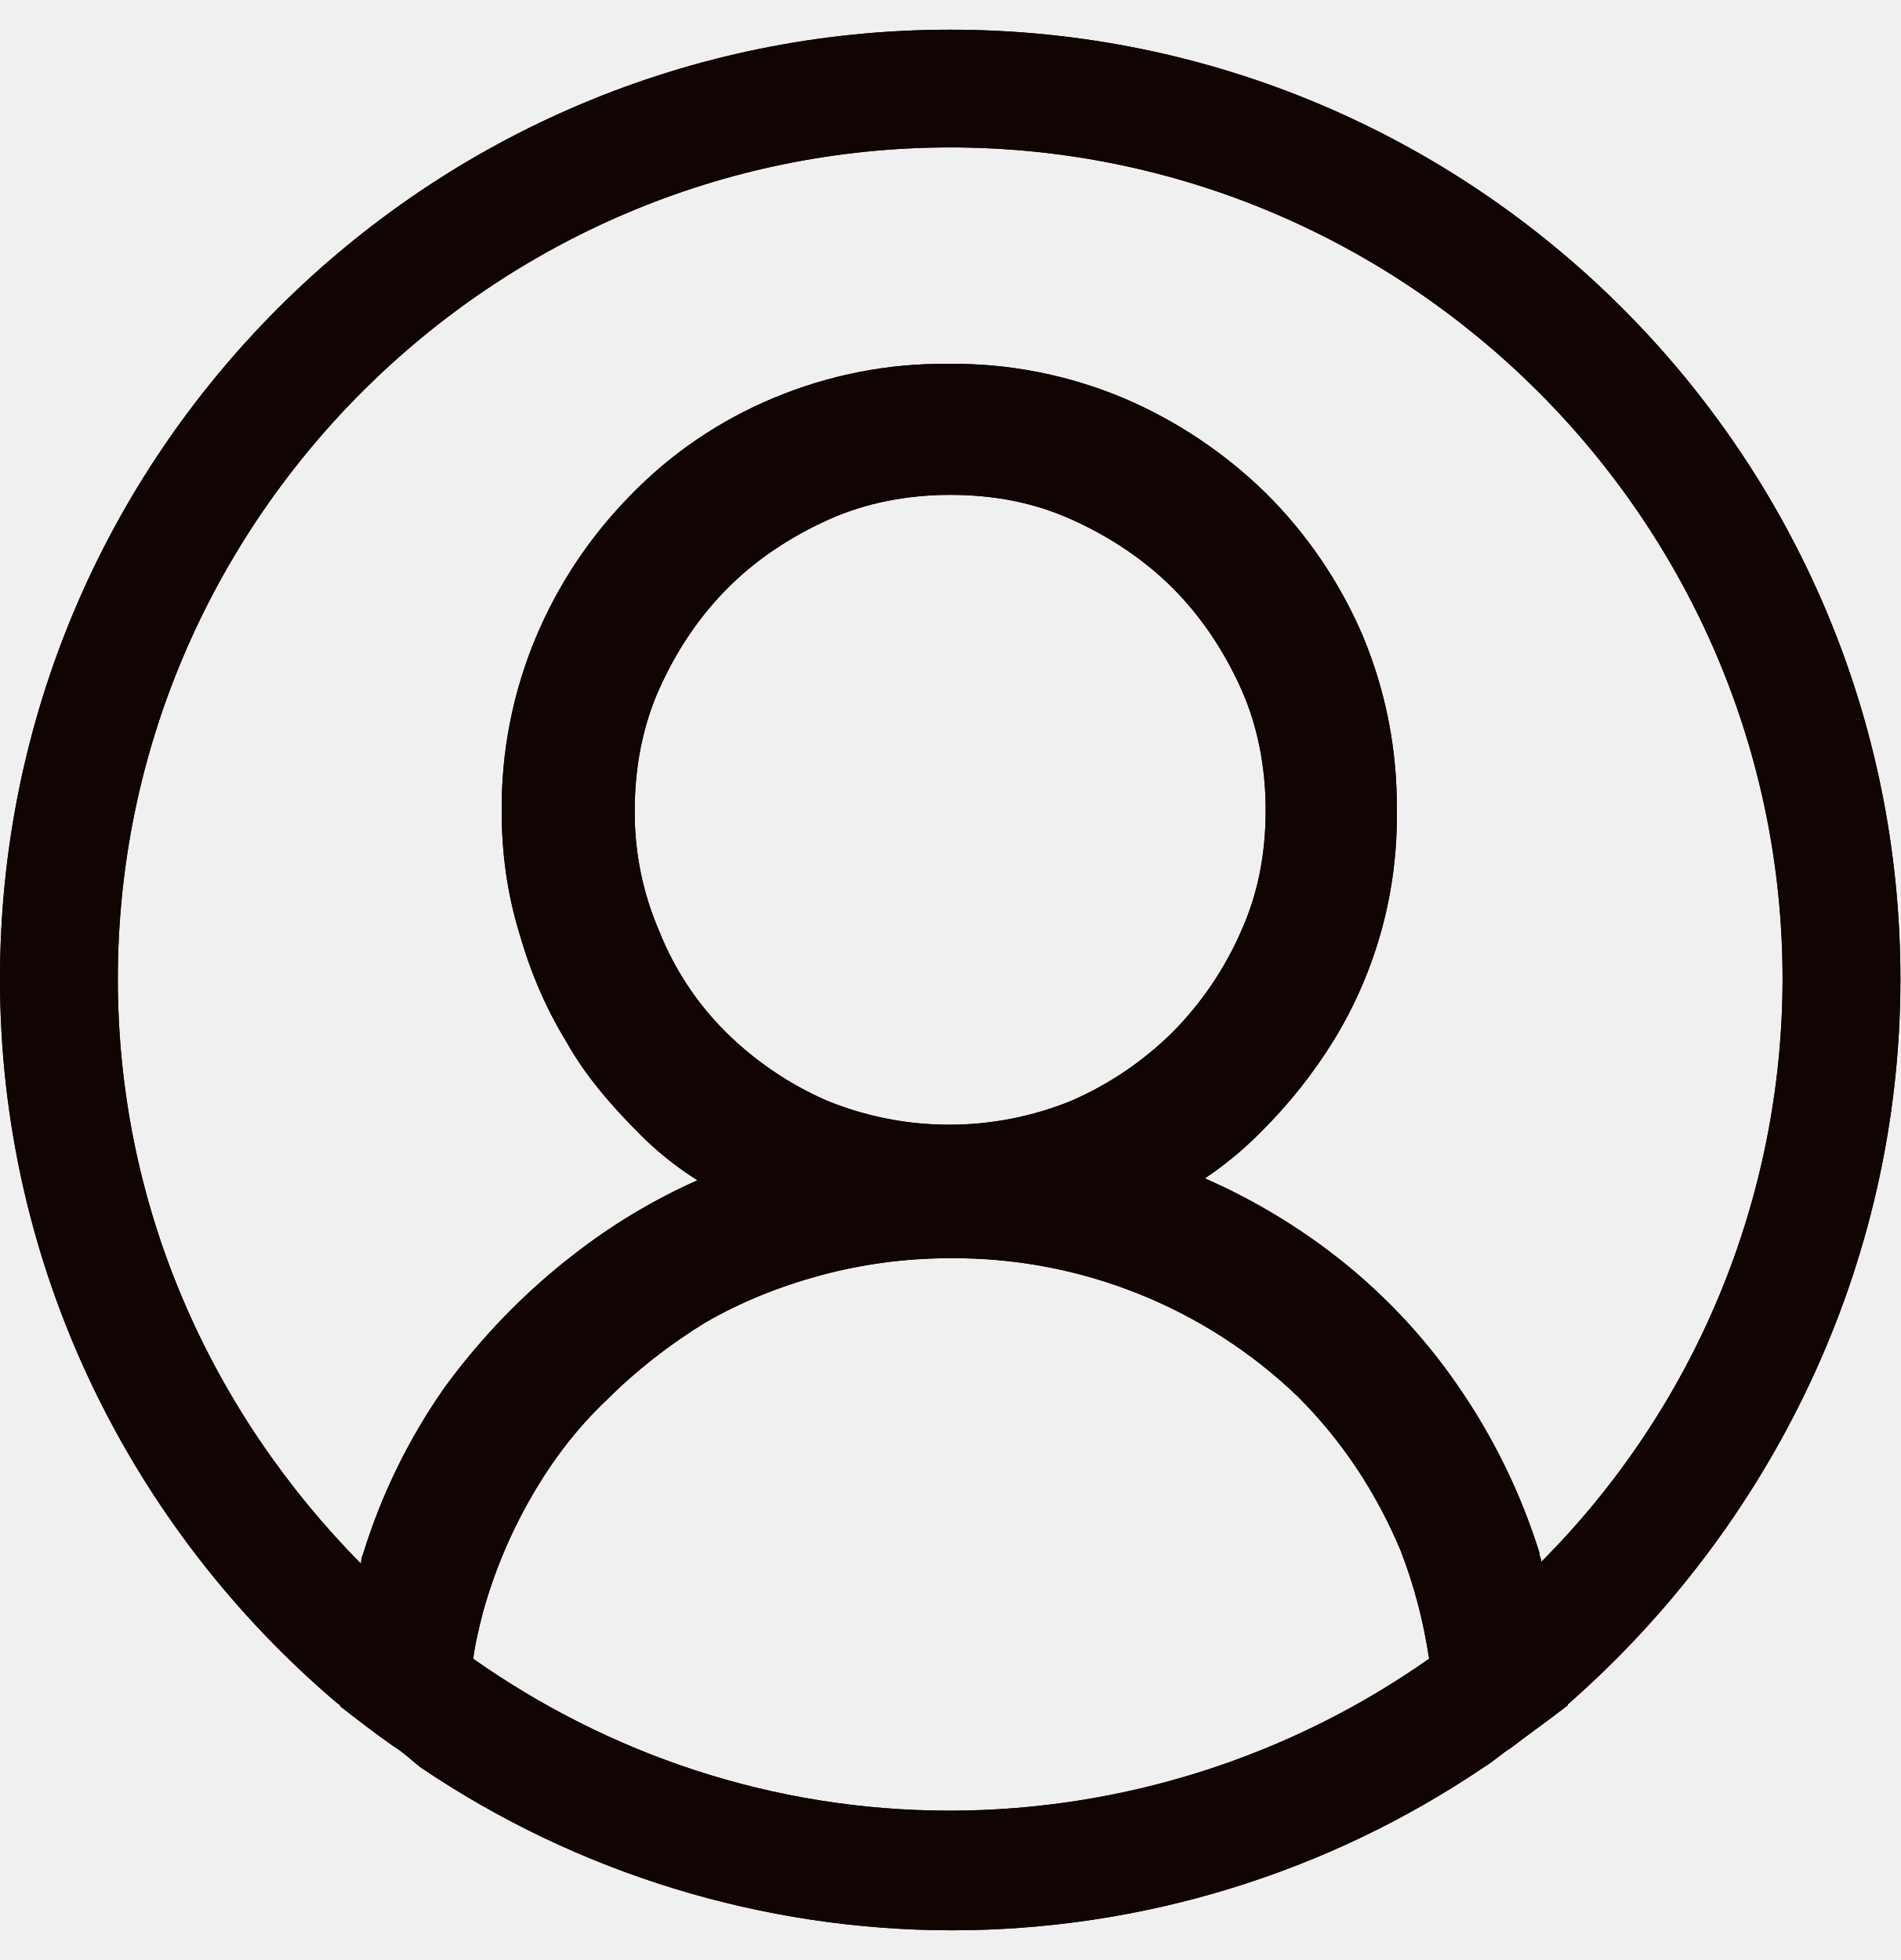
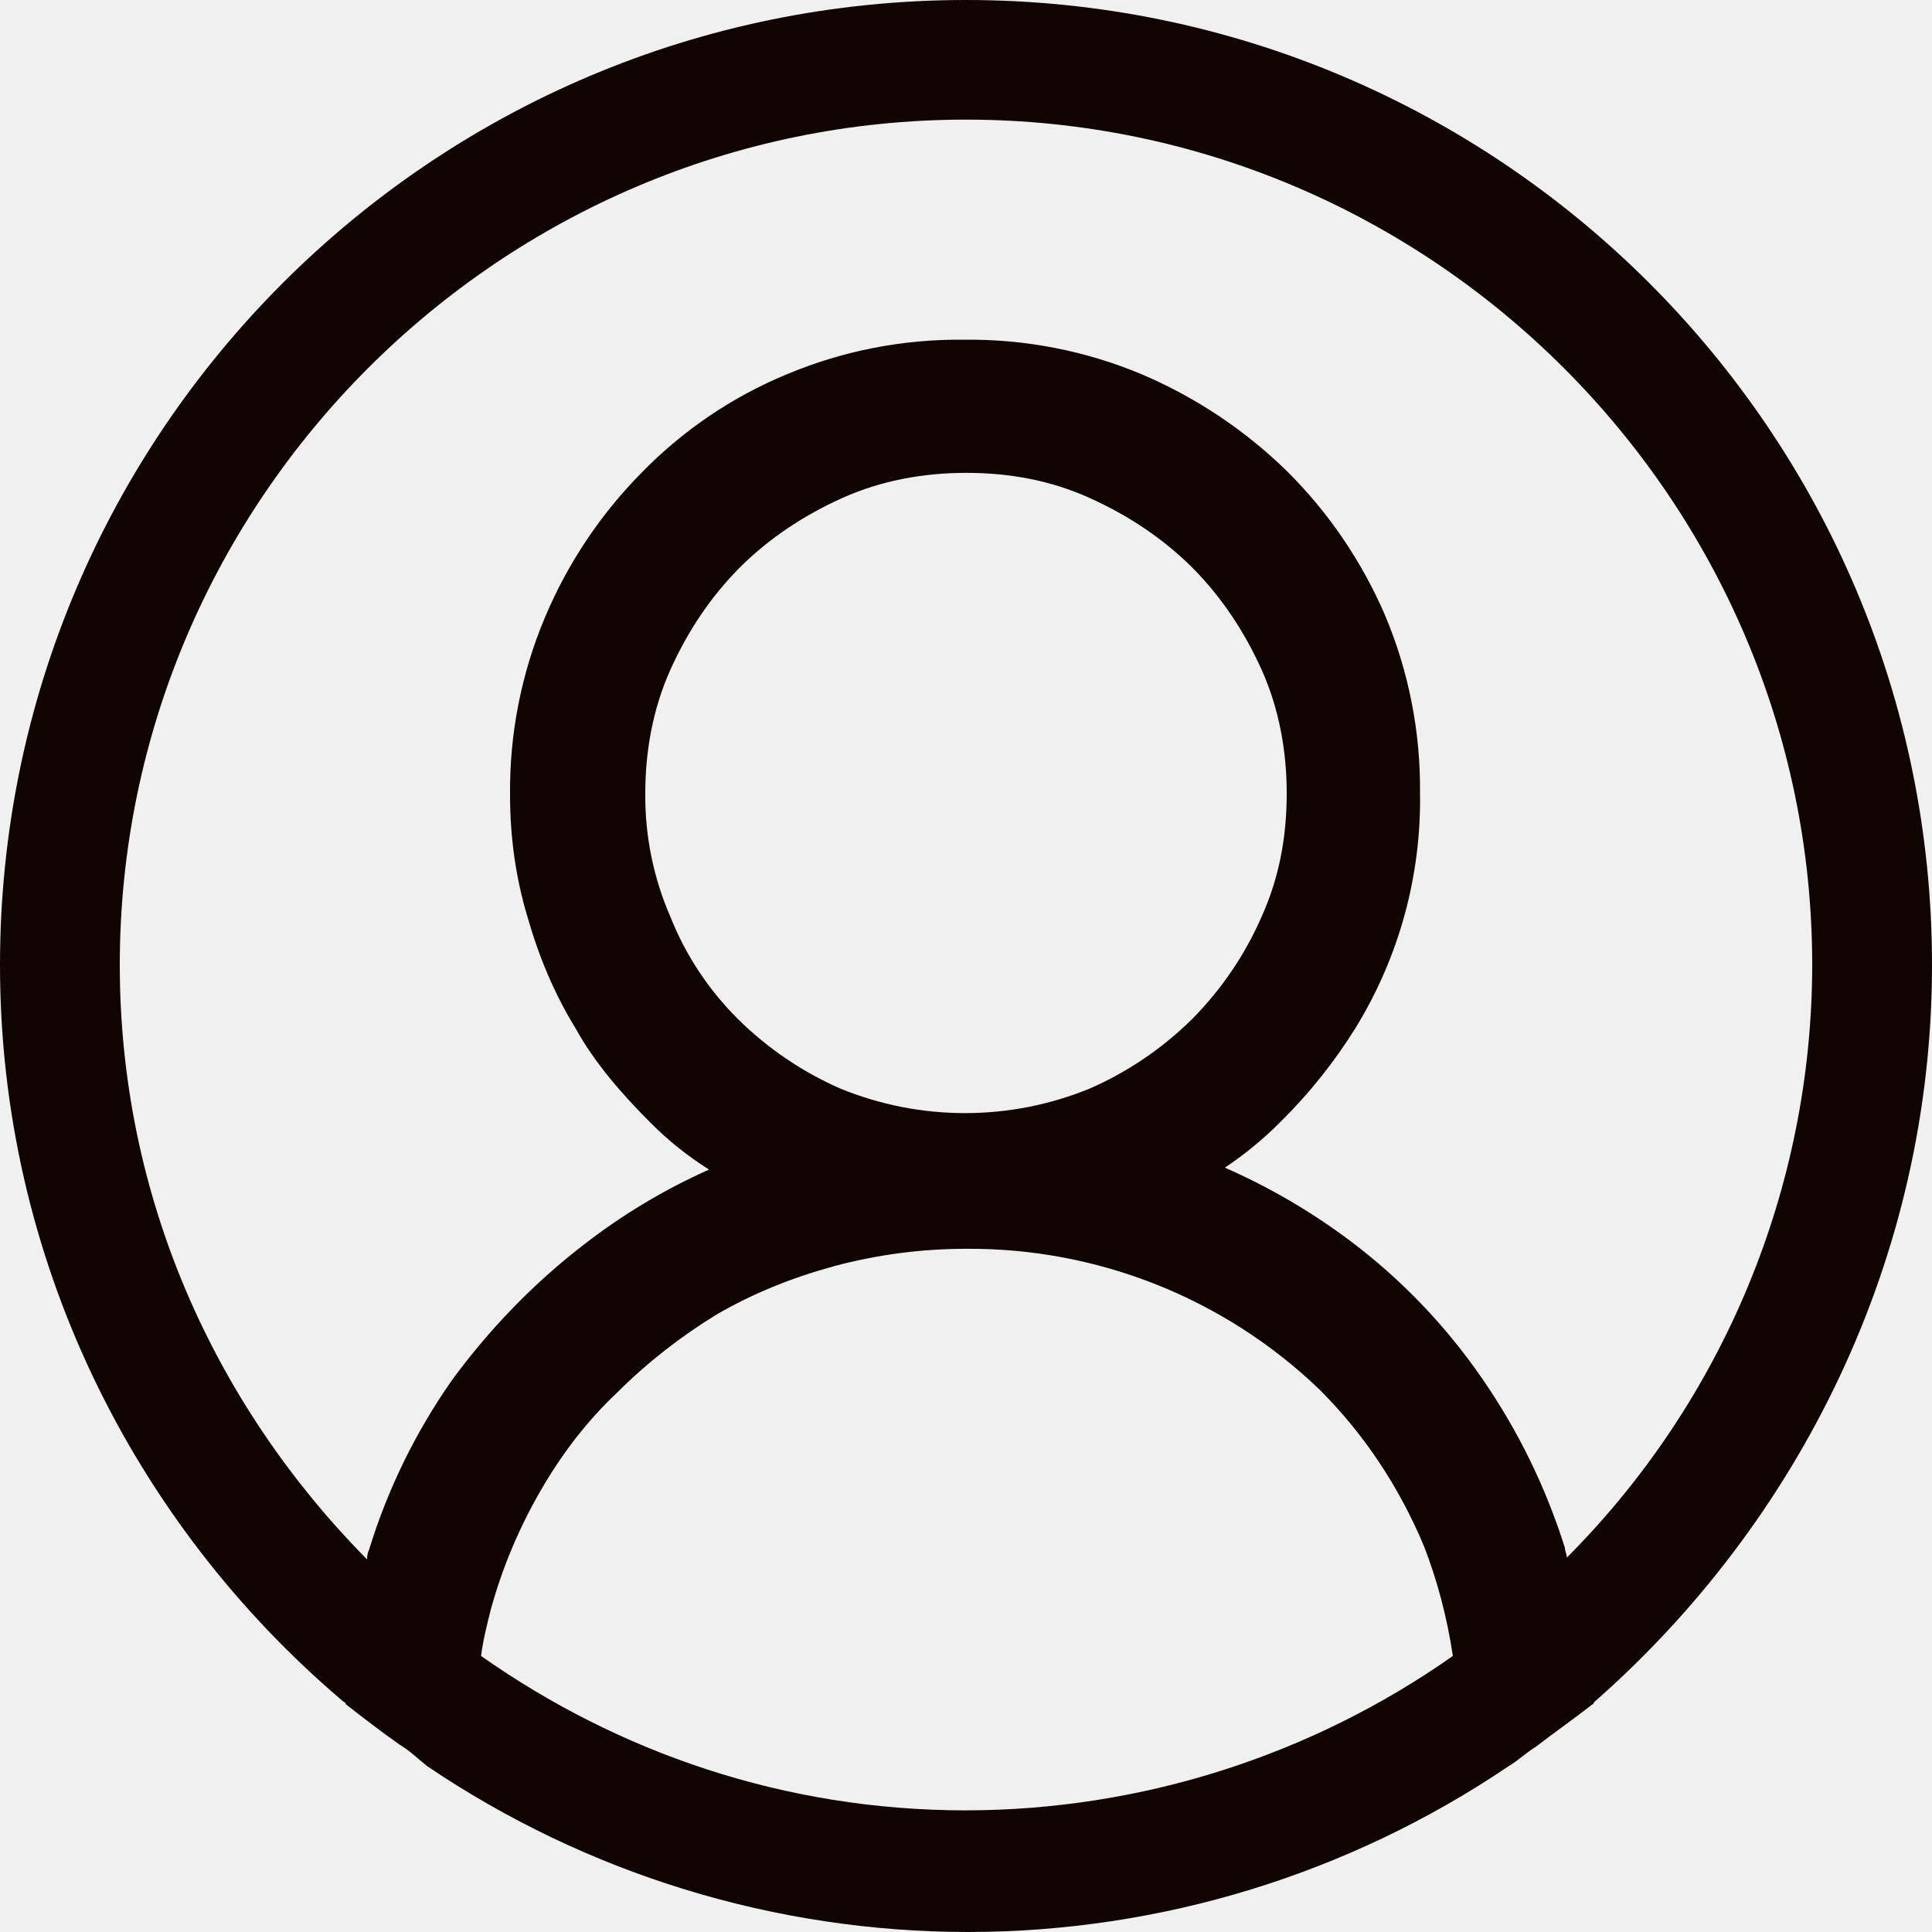
- <svg xmlns="http://www.w3.org/2000/svg" width="32" height="33" viewBox="0 0 32 33" fill="none">
-   <g clip-path="url(#clip0_6691_70)">
-     <path d="M32 16.484C32 7.66 24.832 0.5 16 0.5C7.168 0.5 0 7.66 0 16.484C0 21.344 2.208 25.724 5.664 28.664C5.696 28.696 5.728 28.696 5.728 28.728C6.016 28.952 6.304 29.176 6.624 29.4C6.784 29.496 6.912 29.622 7.072 29.75C9.717 31.541 12.838 32.498 16.032 32.5C19.226 32.498 22.347 31.541 24.992 29.75C25.152 29.654 25.28 29.528 25.44 29.43C25.728 29.208 26.048 28.984 26.336 28.76C26.368 28.728 26.4 28.728 26.4 28.696C29.792 25.722 32 21.344 32 16.484ZM16 30.486C12.992 30.486 10.24 29.526 7.968 27.928C8 27.672 8.064 27.418 8.128 27.162C8.319 26.468 8.599 25.802 8.96 25.18C9.312 24.572 9.728 24.028 10.24 23.548C10.72 23.068 11.296 22.622 11.872 22.27C12.48 21.918 13.12 21.662 13.824 21.47C14.534 21.28 15.265 21.184 16 21.184C18.181 21.168 20.283 22.004 21.856 23.516C22.592 24.252 23.168 25.115 23.584 26.106C23.808 26.682 23.968 27.289 24.064 27.928C21.702 29.588 18.887 30.481 16 30.486ZM11.104 15.686C10.823 15.04 10.681 14.342 10.688 13.638C10.688 12.936 10.816 12.232 11.104 11.592C11.392 10.952 11.776 10.378 12.256 9.898C12.736 9.418 13.312 9.036 13.952 8.748C14.592 8.46 15.296 8.332 16 8.332C16.736 8.332 17.408 8.46 18.048 8.748C18.688 9.036 19.264 9.42 19.744 9.898C20.224 10.378 20.608 10.954 20.896 11.592C21.184 12.232 21.312 12.936 21.312 13.638C21.312 14.374 21.184 15.046 20.896 15.684C20.62 16.315 20.229 16.89 19.744 17.38C19.254 17.864 18.679 18.254 18.048 18.53C16.725 19.072 15.243 19.072 13.92 18.53C13.289 18.254 12.714 17.864 12.224 17.38C11.739 16.897 11.357 16.322 11.104 15.686ZM25.952 26.298C25.952 26.234 25.92 26.202 25.92 26.138C25.606 25.137 25.142 24.189 24.544 23.326C23.946 22.457 23.211 21.691 22.368 21.056C21.724 20.572 21.026 20.163 20.288 19.84C20.622 19.616 20.933 19.36 21.216 19.074C21.693 18.603 22.112 18.077 22.464 17.506C23.175 16.343 23.541 15.001 23.52 13.638C23.53 12.629 23.334 11.629 22.944 10.698C22.559 9.801 22.005 8.987 21.312 8.3C20.618 7.622 19.805 7.079 18.912 6.7C17.98 6.31 16.978 6.114 15.968 6.126C14.958 6.115 13.956 6.311 13.024 6.702C12.122 7.077 11.305 7.631 10.624 8.332C9.943 9.022 9.399 9.836 9.024 10.73C8.634 11.661 8.438 12.661 8.448 13.67C8.448 14.374 8.544 15.045 8.736 15.684C8.928 16.356 9.184 16.964 9.536 17.538C9.856 18.114 10.304 18.626 10.784 19.106C11.072 19.394 11.392 19.649 11.744 19.872C11.003 20.202 10.304 20.621 9.664 21.12C8.832 21.76 8.096 22.526 7.488 23.358C6.885 24.217 6.42 25.166 6.112 26.17C6.08 26.234 6.08 26.298 6.08 26.33C3.552 23.772 1.984 20.32 1.984 16.484C1.984 8.78 8.288 2.482 16 2.482C23.712 2.482 30.016 8.78 30.016 16.484C30.012 20.164 28.551 23.692 25.952 26.298Z" fill="#100503" />
-     <path d="M32 16.484C32 7.66 24.832 0.5 16 0.5C7.168 0.5 0 7.66 0 16.484C0 21.344 2.208 25.724 5.664 28.664C5.696 28.696 5.728 28.696 5.728 28.728C6.016 28.952 6.304 29.176 6.624 29.4C6.784 29.496 6.912 29.622 7.072 29.75C9.717 31.541 12.838 32.498 16.032 32.5C19.226 32.498 22.347 31.541 24.992 29.75C25.152 29.654 25.28 29.528 25.44 29.43C25.728 29.208 26.048 28.984 26.336 28.76C26.368 28.728 26.4 28.728 26.4 28.696C29.792 25.722 32 21.344 32 16.484ZM16 30.486C12.992 30.486 10.24 29.526 7.968 27.928C8 27.672 8.064 27.418 8.128 27.162C8.319 26.468 8.599 25.802 8.96 25.18C9.312 24.572 9.728 24.028 10.24 23.548C10.72 23.068 11.296 22.622 11.872 22.27C12.48 21.918 13.12 21.662 13.824 21.47C14.534 21.28 15.265 21.184 16 21.184C18.181 21.168 20.283 22.004 21.856 23.516C22.592 24.252 23.168 25.115 23.584 26.106C23.808 26.682 23.968 27.289 24.064 27.928C21.702 29.588 18.887 30.481 16 30.486ZM11.104 15.686C10.823 15.04 10.681 14.342 10.688 13.638C10.688 12.936 10.816 12.232 11.104 11.592C11.392 10.952 11.776 10.378 12.256 9.898C12.736 9.418 13.312 9.036 13.952 8.748C14.592 8.46 15.296 8.332 16 8.332C16.736 8.332 17.408 8.46 18.048 8.748C18.688 9.036 19.264 9.42 19.744 9.898C20.224 10.378 20.608 10.954 20.896 11.592C21.184 12.232 21.312 12.936 21.312 13.638C21.312 14.374 21.184 15.046 20.896 15.684C20.62 16.315 20.229 16.89 19.744 17.38C19.254 17.864 18.679 18.254 18.048 18.53C16.725 19.072 15.243 19.072 13.92 18.53C13.289 18.254 12.714 17.864 12.224 17.38C11.739 16.897 11.357 16.322 11.104 15.686ZM25.952 26.298C25.952 26.234 25.92 26.202 25.92 26.138C25.606 25.137 25.142 24.189 24.544 23.326C23.946 22.457 23.211 21.691 22.368 21.056C21.724 20.572 21.026 20.163 20.288 19.84C20.622 19.616 20.933 19.36 21.216 19.074C21.693 18.603 22.112 18.077 22.464 17.506C23.175 16.343 23.541 15.001 23.52 13.638C23.53 12.629 23.334 11.629 22.944 10.698C22.559 9.801 22.005 8.987 21.312 8.3C20.618 7.622 19.805 7.079 18.912 6.7C17.98 6.31 16.978 6.114 15.968 6.126C14.958 6.115 13.956 6.311 13.024 6.702C12.122 7.077 11.305 7.631 10.624 8.332C9.943 9.022 9.399 9.836 9.024 10.73C8.634 11.661 8.438 12.661 8.448 13.67C8.448 14.374 8.544 15.045 8.736 15.684C8.928 16.356 9.184 16.964 9.536 17.538C9.856 18.114 10.304 18.626 10.784 19.106C11.072 19.394 11.392 19.649 11.744 19.872C11.003 20.202 10.304 20.621 9.664 21.12C8.832 21.76 8.096 22.526 7.488 23.358C6.885 24.217 6.42 25.166 6.112 26.17C6.08 26.234 6.08 26.298 6.08 26.33C3.552 23.772 1.984 20.32 1.984 16.484C1.984 8.78 8.288 2.482 16 2.482C23.712 2.482 30.016 8.78 30.016 16.484C30.012 20.164 28.551 23.692 25.952 26.298Z" fill="#100503" />
-   </g>
-   <defs>
-     <clipPath id="clip0_6691_70">
-       <rect width="32" height="32" fill="white" transform="translate(0 0.5)" />
-     </clipPath>
-   </defs>
+ <svg xmlns="http://www.w3.org/2000/svg" width="24" height="24" viewBox="0 0 24 24" fill="none">
+   <path d="M24 11.988C24 5.37 18.624 0 12 0C5.376 0 0 5.37 0 11.988C0 15.633 1.656 18.918 4.248 21.123C4.272 21.147 4.296 21.147 4.296 21.171C4.512 21.339 4.728 21.507 4.968 21.675C5.088 21.747 5.184 21.841 5.304 21.938C7.288 23.28 9.628 23.999 12.024 24C14.42 23.999 16.76 23.28 18.744 21.938C18.864 21.866 18.96 21.771 19.08 21.698C19.296 21.531 19.536 21.363 19.752 21.195C19.776 21.171 19.8 21.171 19.8 21.147C22.344 18.916 24 15.633 24 11.988ZM12 22.489C9.744 22.489 7.68 21.77 5.976 20.571C6 20.379 6.048 20.189 6.096 19.997C6.239 19.476 6.449 18.977 6.72 18.51C6.984 18.054 7.296 17.646 7.68 17.286C8.04 16.926 8.472 16.591 8.904 16.328C9.36 16.064 9.84 15.871 10.368 15.727C10.9 15.585 11.449 15.513 12 15.513C13.636 15.501 15.212 16.128 16.392 17.262C16.944 17.814 17.376 18.462 17.688 19.204C17.856 19.637 17.976 20.092 18.048 20.571C16.277 21.816 14.165 22.486 12 22.489ZM8.328 11.389C8.117 10.905 8.011 10.382 8.016 9.854C8.016 9.327 8.112 8.799 8.328 8.319C8.544 7.839 8.832 7.409 9.192 7.048C9.552 6.689 9.984 6.402 10.464 6.186C10.944 5.97 11.472 5.874 12 5.874C12.552 5.874 13.056 5.97 13.536 6.186C14.016 6.402 14.448 6.69 14.808 7.048C15.168 7.409 15.456 7.84 15.672 8.319C15.888 8.799 15.984 9.327 15.984 9.854C15.984 10.405 15.888 10.909 15.672 11.388C15.465 11.862 15.172 12.293 14.808 12.66C14.441 13.023 14.009 13.316 13.536 13.523C12.544 13.929 11.432 13.929 10.44 13.523C9.967 13.316 9.535 13.023 9.168 12.66C8.804 12.298 8.518 11.867 8.328 11.389ZM19.464 19.349C19.464 19.3 19.44 19.276 19.44 19.229C19.204 18.477 18.856 17.766 18.408 17.119C17.959 16.468 17.408 15.893 16.776 15.417C16.293 15.054 15.77 14.748 15.216 14.505C15.467 14.337 15.7 14.145 15.912 13.931C16.27 13.577 16.584 13.182 16.848 12.755C17.381 11.882 17.656 10.876 17.64 9.854C17.648 9.097 17.501 8.346 17.208 7.649C16.919 6.976 16.504 6.365 15.984 5.85C15.464 5.342 14.853 4.935 14.184 4.65C13.485 4.357 12.734 4.211 11.976 4.22C11.218 4.211 10.467 4.358 9.768 4.652C9.091 4.933 8.479 5.349 7.968 5.874C7.457 6.391 7.05 7.002 6.768 7.673C6.475 8.37 6.328 9.121 6.336 9.877C6.336 10.405 6.408 10.909 6.552 11.388C6.696 11.892 6.888 12.348 7.152 12.778C7.392 13.21 7.728 13.595 8.088 13.954C8.304 14.171 8.544 14.362 8.808 14.529C8.252 14.777 7.728 15.091 7.248 15.465C6.624 15.945 6.072 16.52 5.616 17.143C5.163 17.788 4.815 18.5 4.584 19.253C4.56 19.3 4.56 19.349 4.56 19.372C2.664 17.454 1.488 14.865 1.488 11.988C1.488 6.21 6.216 1.486 12 1.486C17.784 1.486 22.512 6.21 22.512 11.988C22.509 14.748 21.413 17.394 19.464 19.349Z" fill="#100503" />
</svg>
